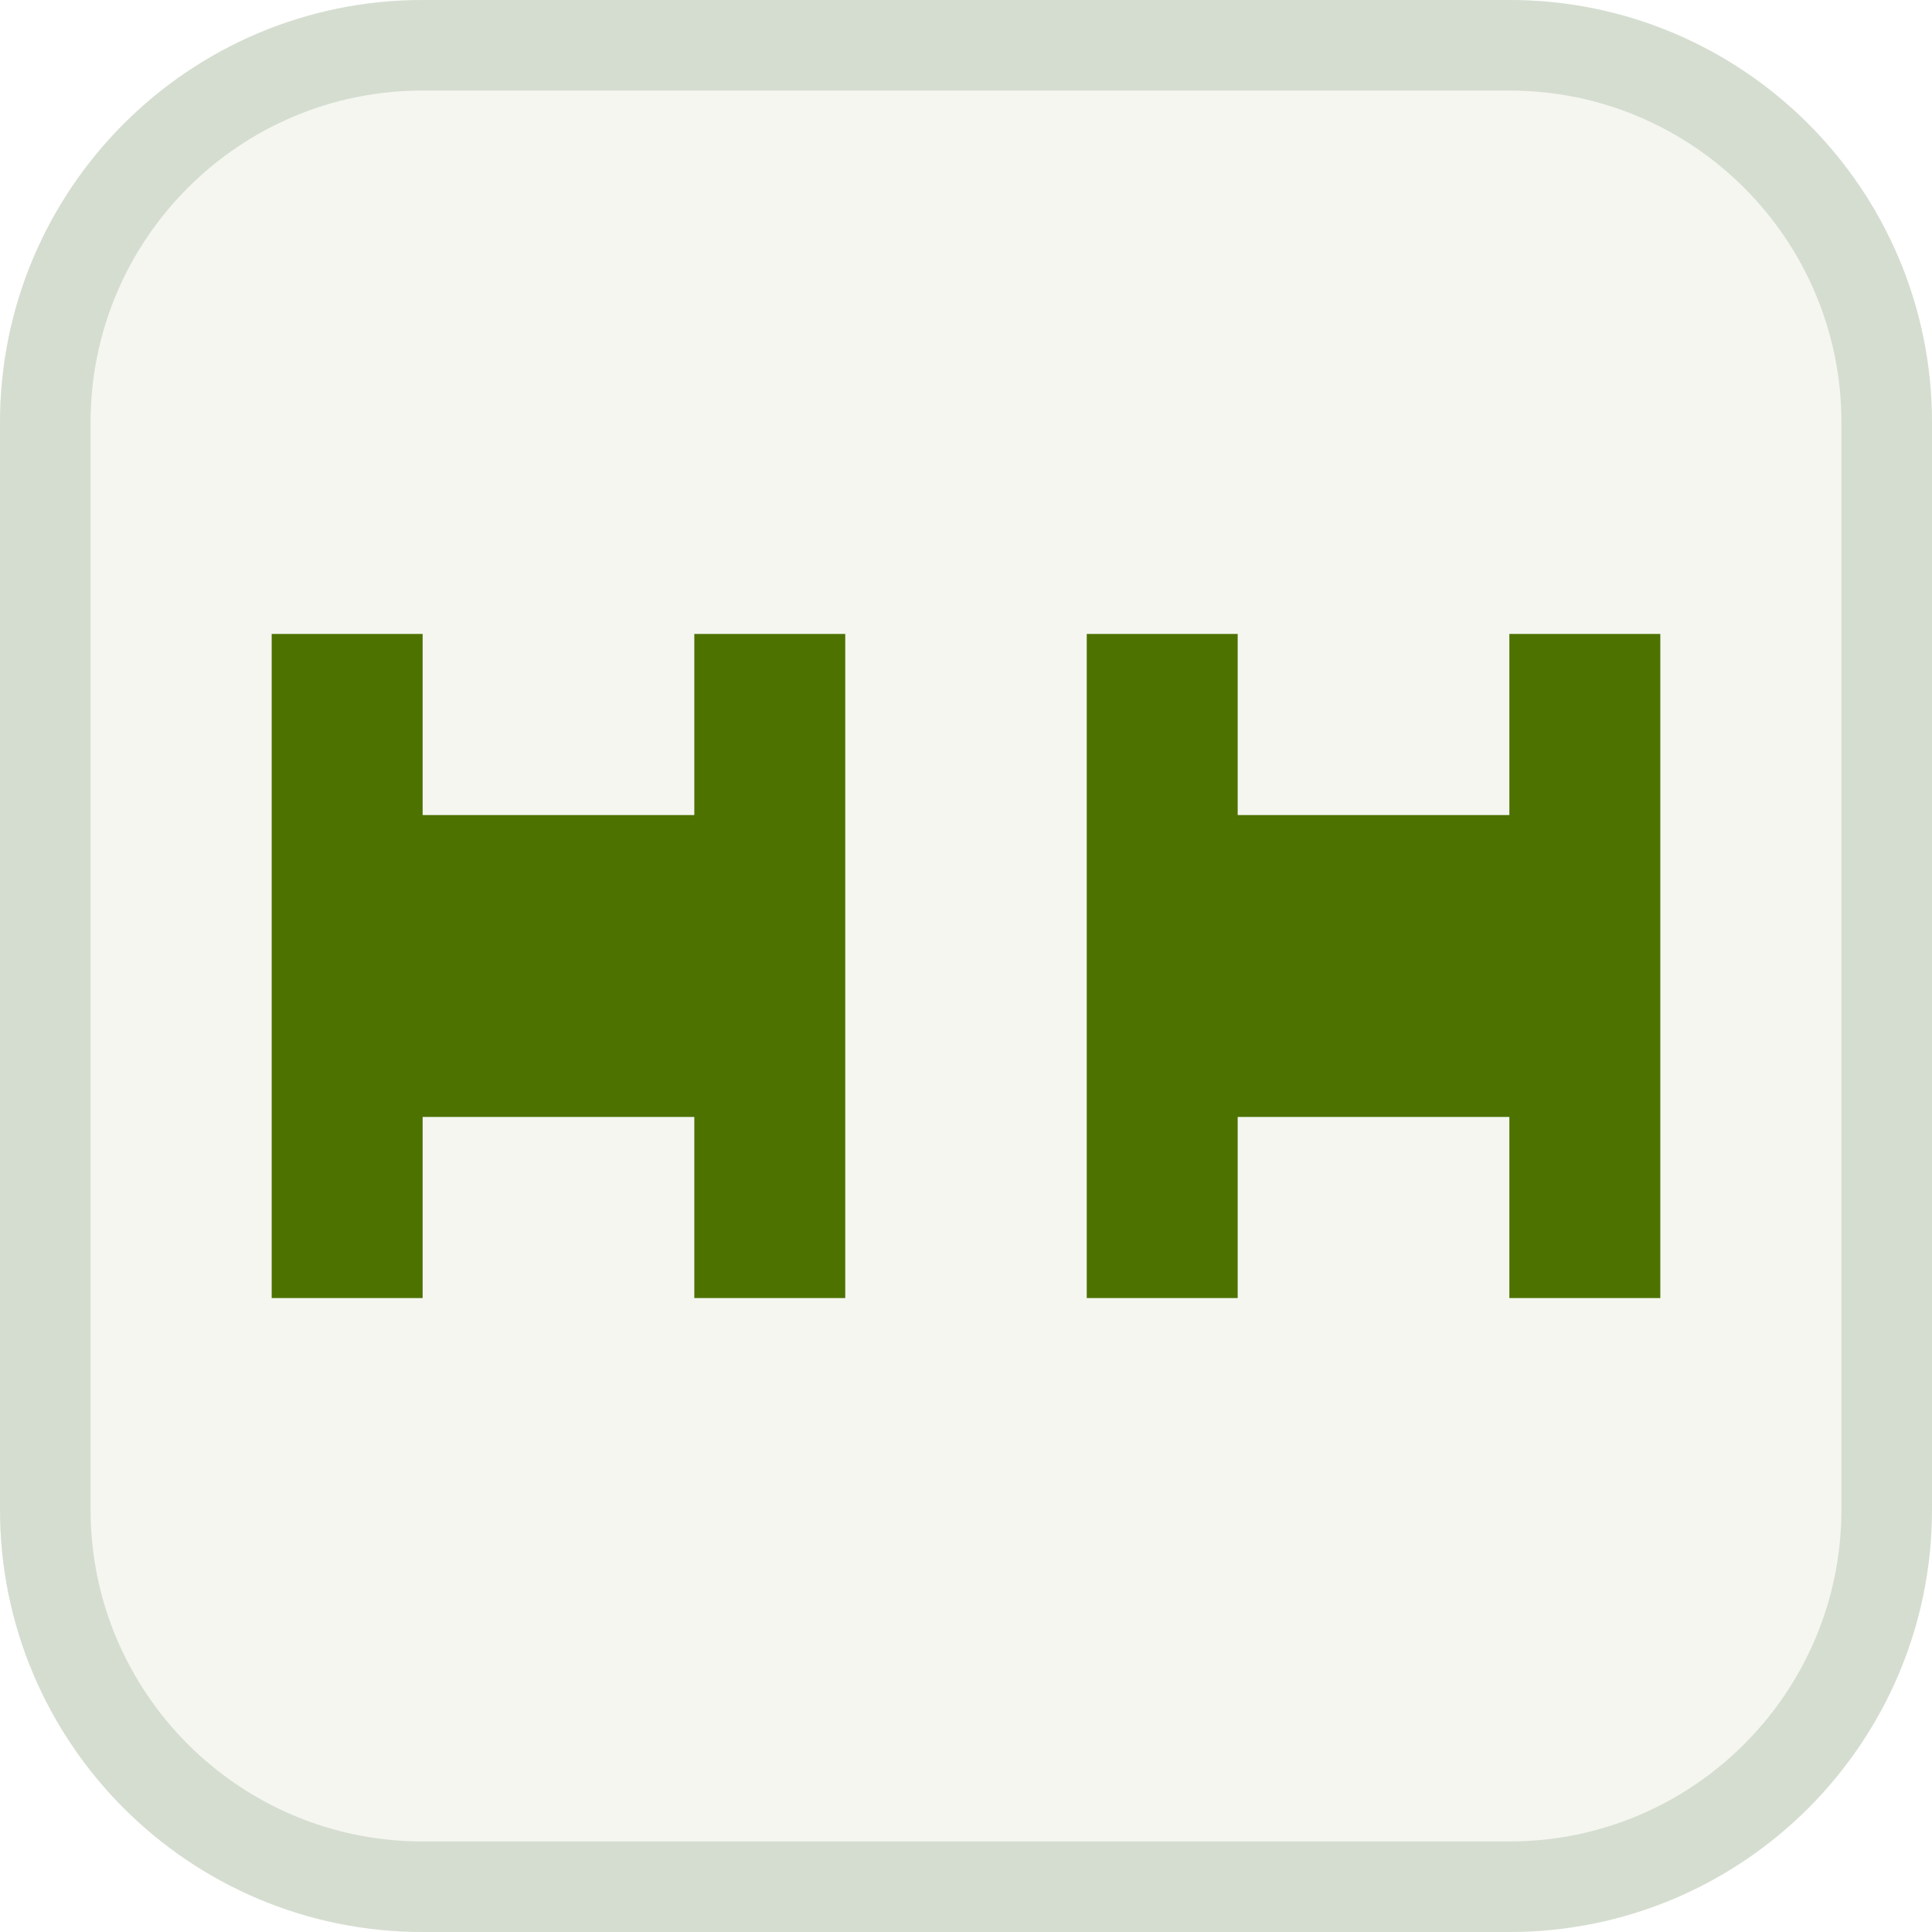
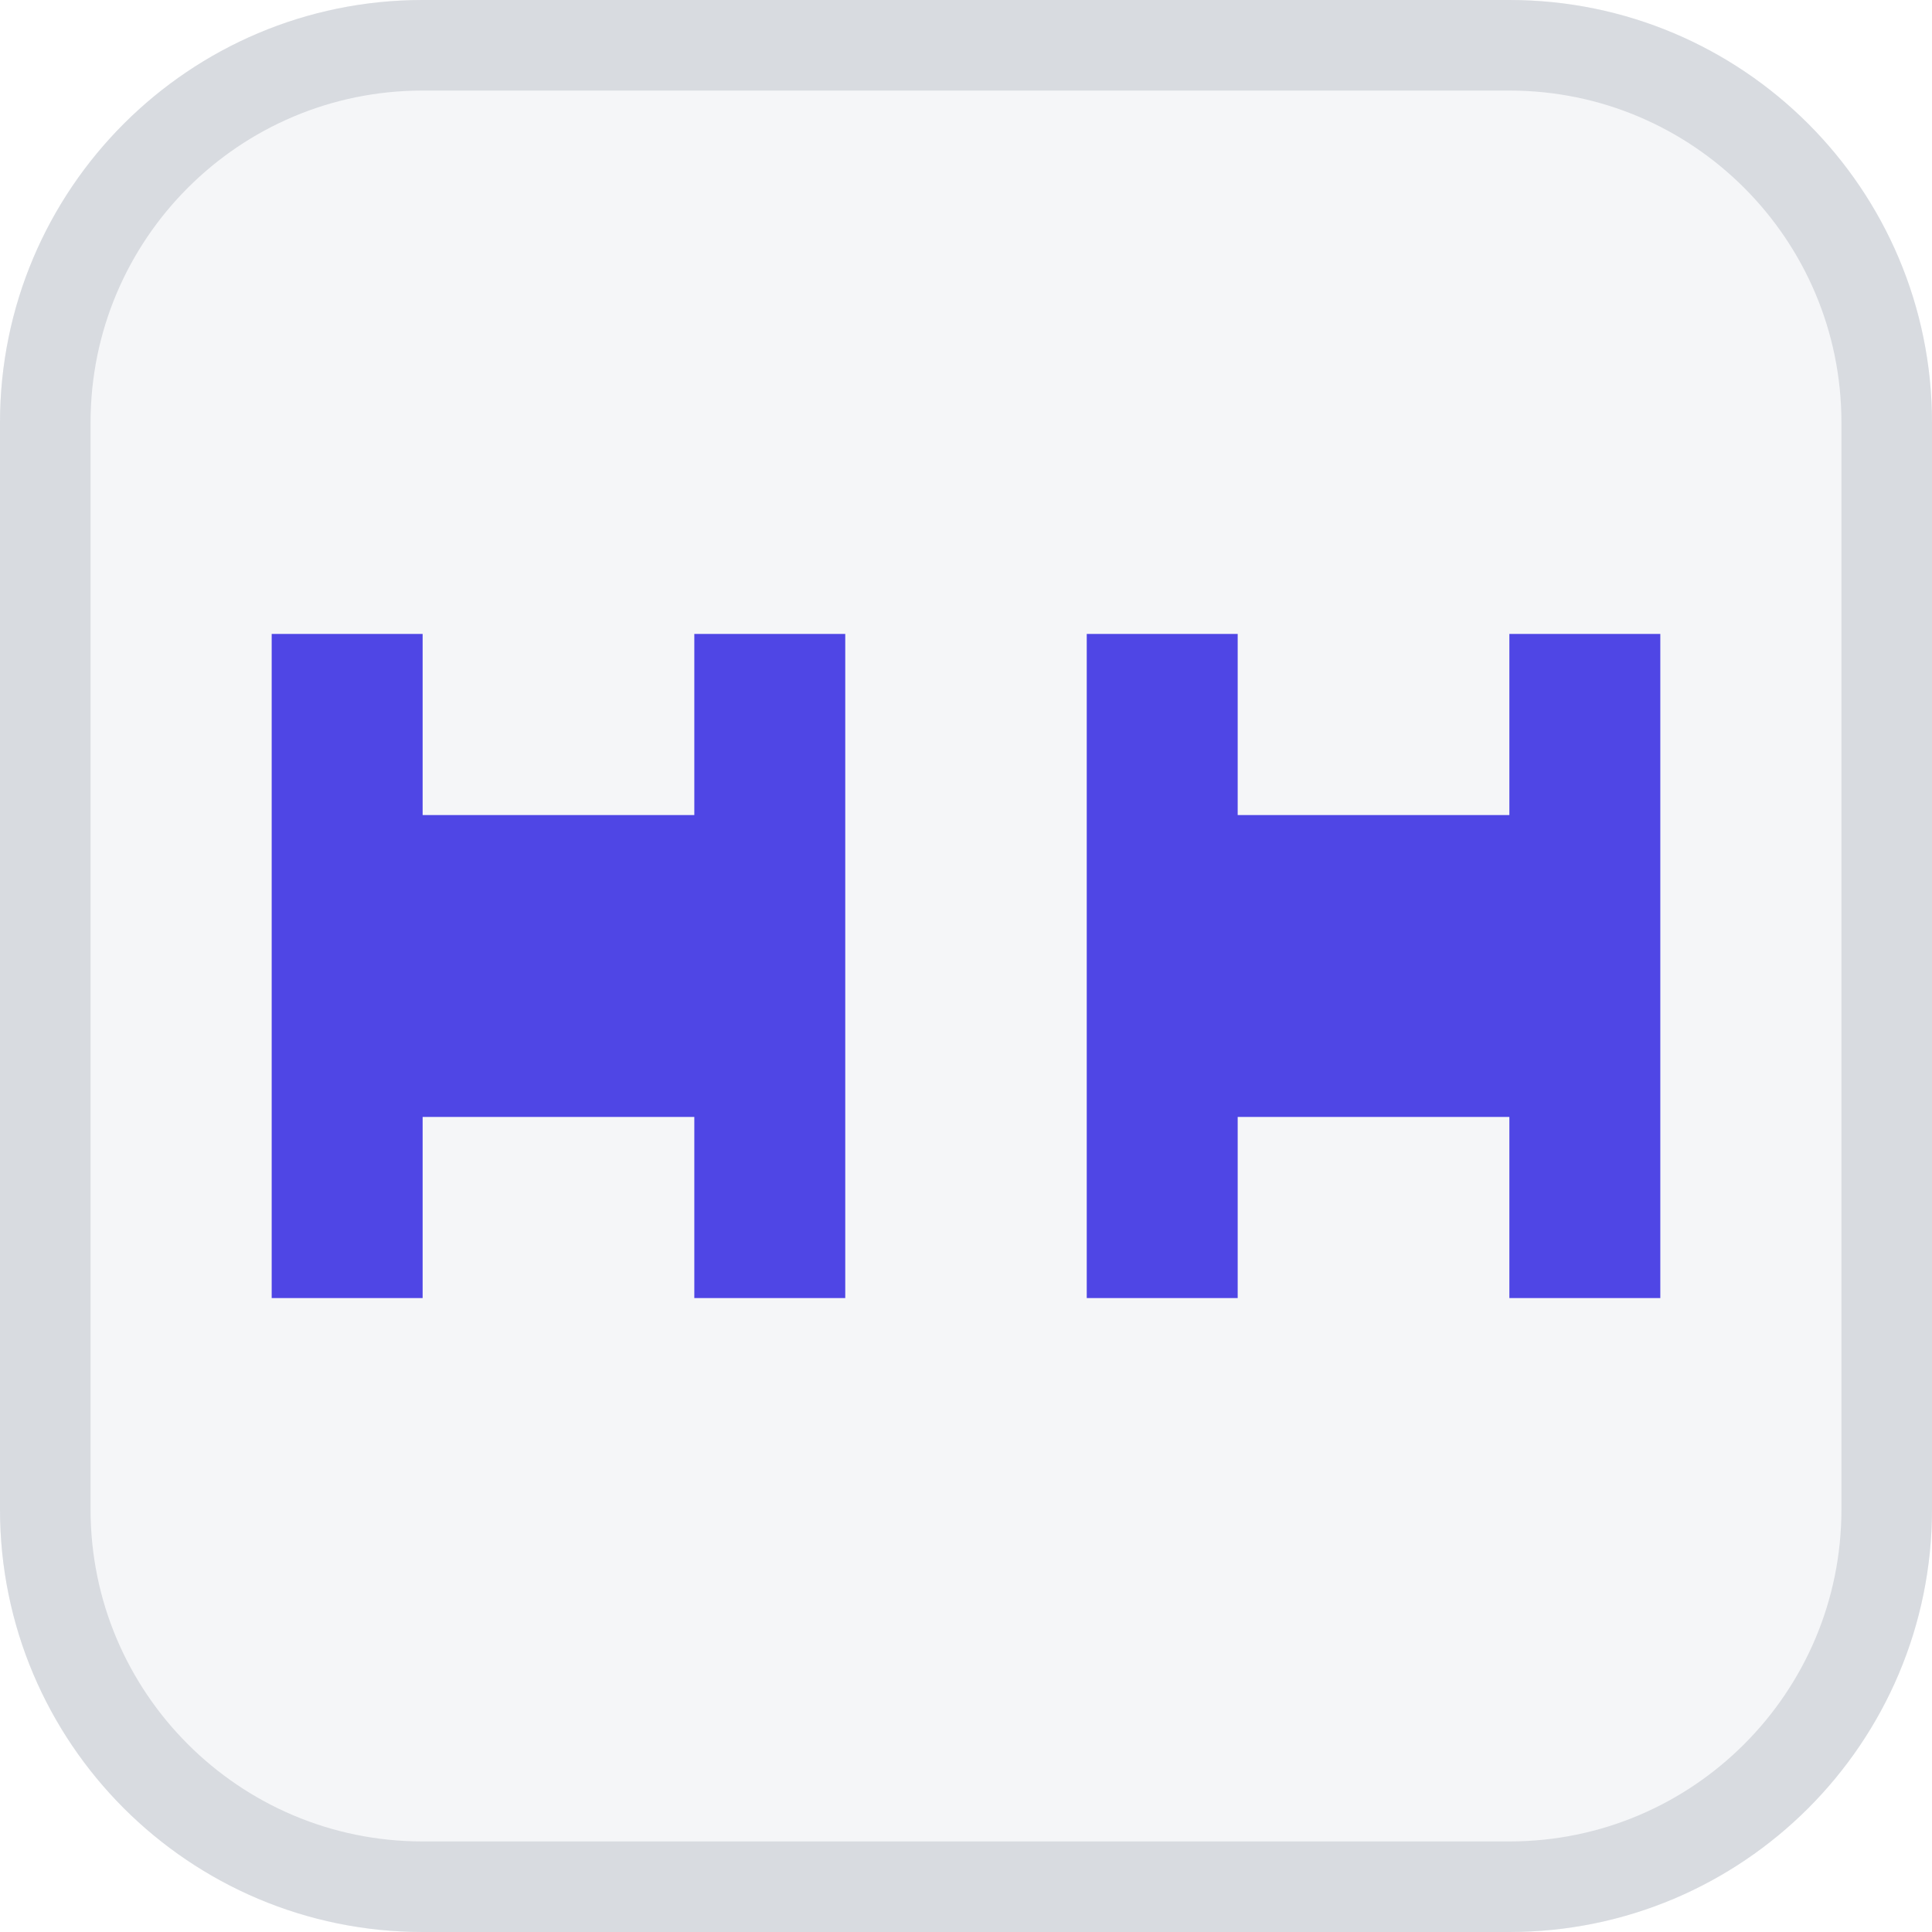
<svg xmlns="http://www.w3.org/2000/svg" viewBox="0 0 64 64">
-   <rect width="64" height="64" rx="14" fill="#f5f6f0" />
-   <rect x="1.5" y="1.5" width="61" height="61" rx="12.5" fill="none" stroke="#d5ddd0" stroke-width="3" />
-   <path d="M14 27h9v-6h5v22h-5v-6h-9v6H9V21h5v6zm27 0h9v-6h5v22h-5v-6h-9v6h-5V21h5z" fill="#4d7200" />
+   <rect width="64" height="64" rx="14" fill="#f5f6f8" />
+   <rect x="1.5" y="1.5" width="61" height="61" rx="12.5" fill="none" stroke="#d8dbe0" stroke-width="3" />
+   <path d="M14 27h9v-6h5v22h-5v-6h-9v6H9V21h5v6zm27 0h9v-6h5v22h-5v-6h-9v6h-5V21h5z" fill="#4f46e5" />
</svg>
